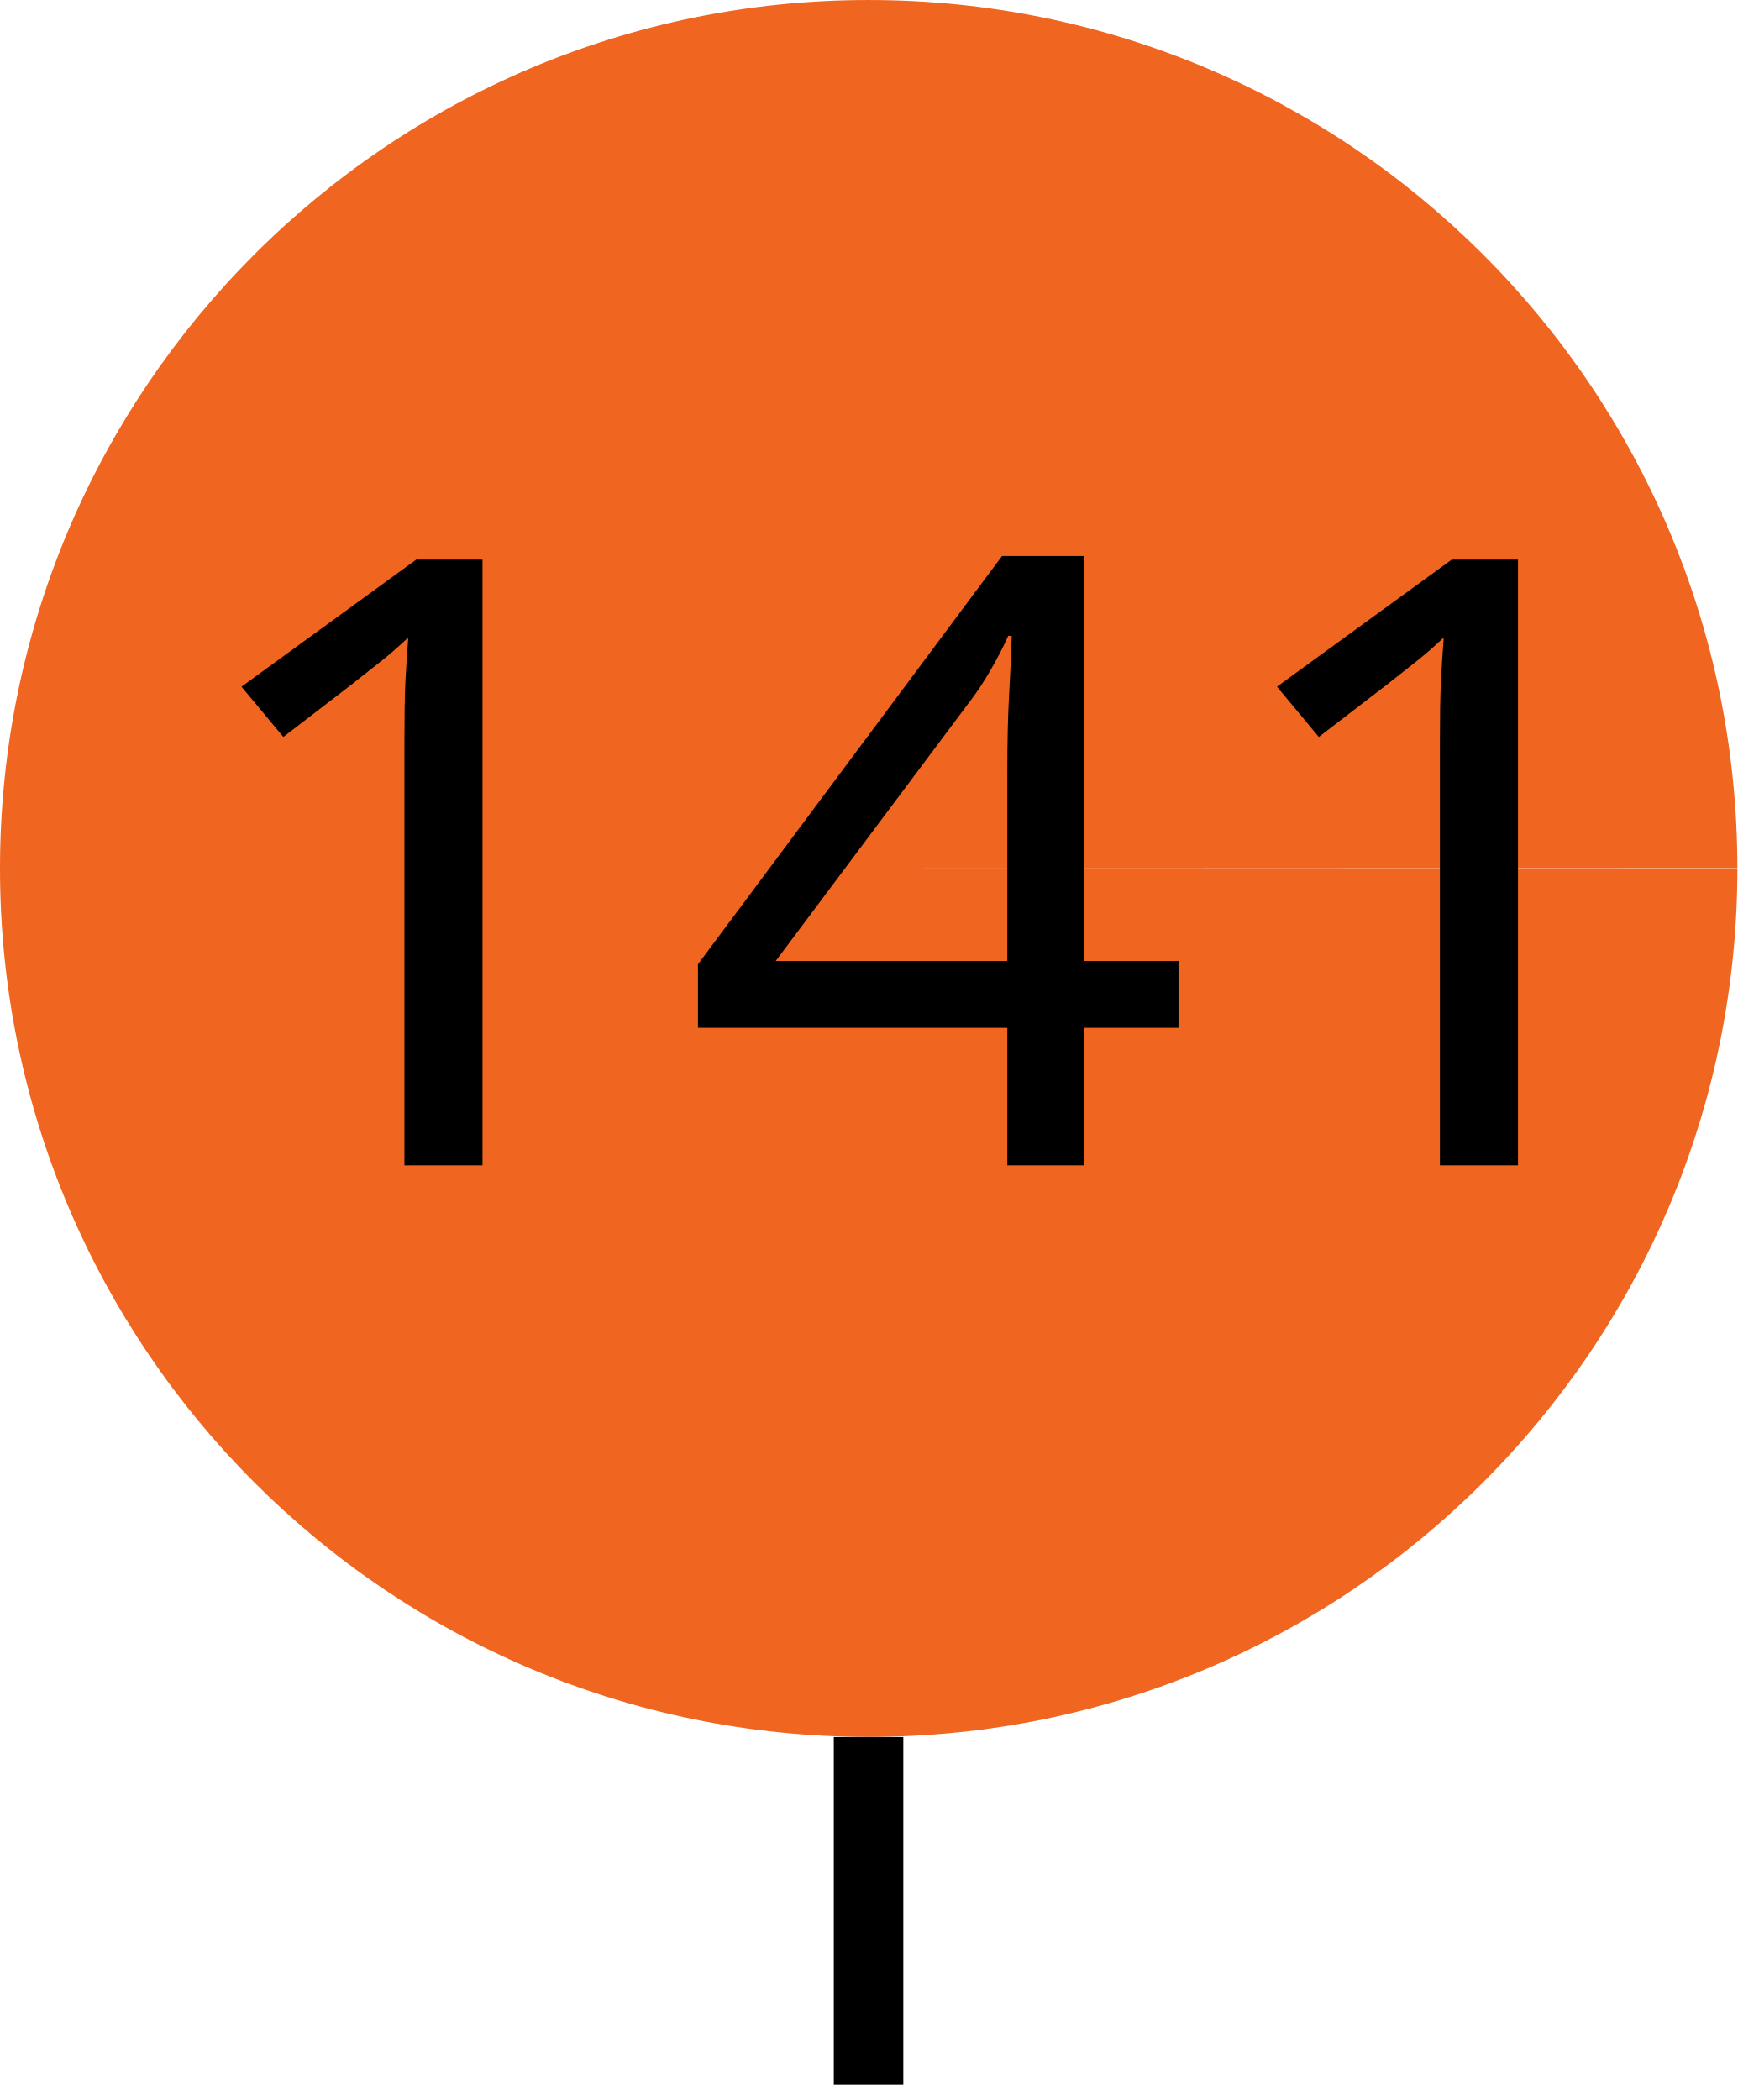
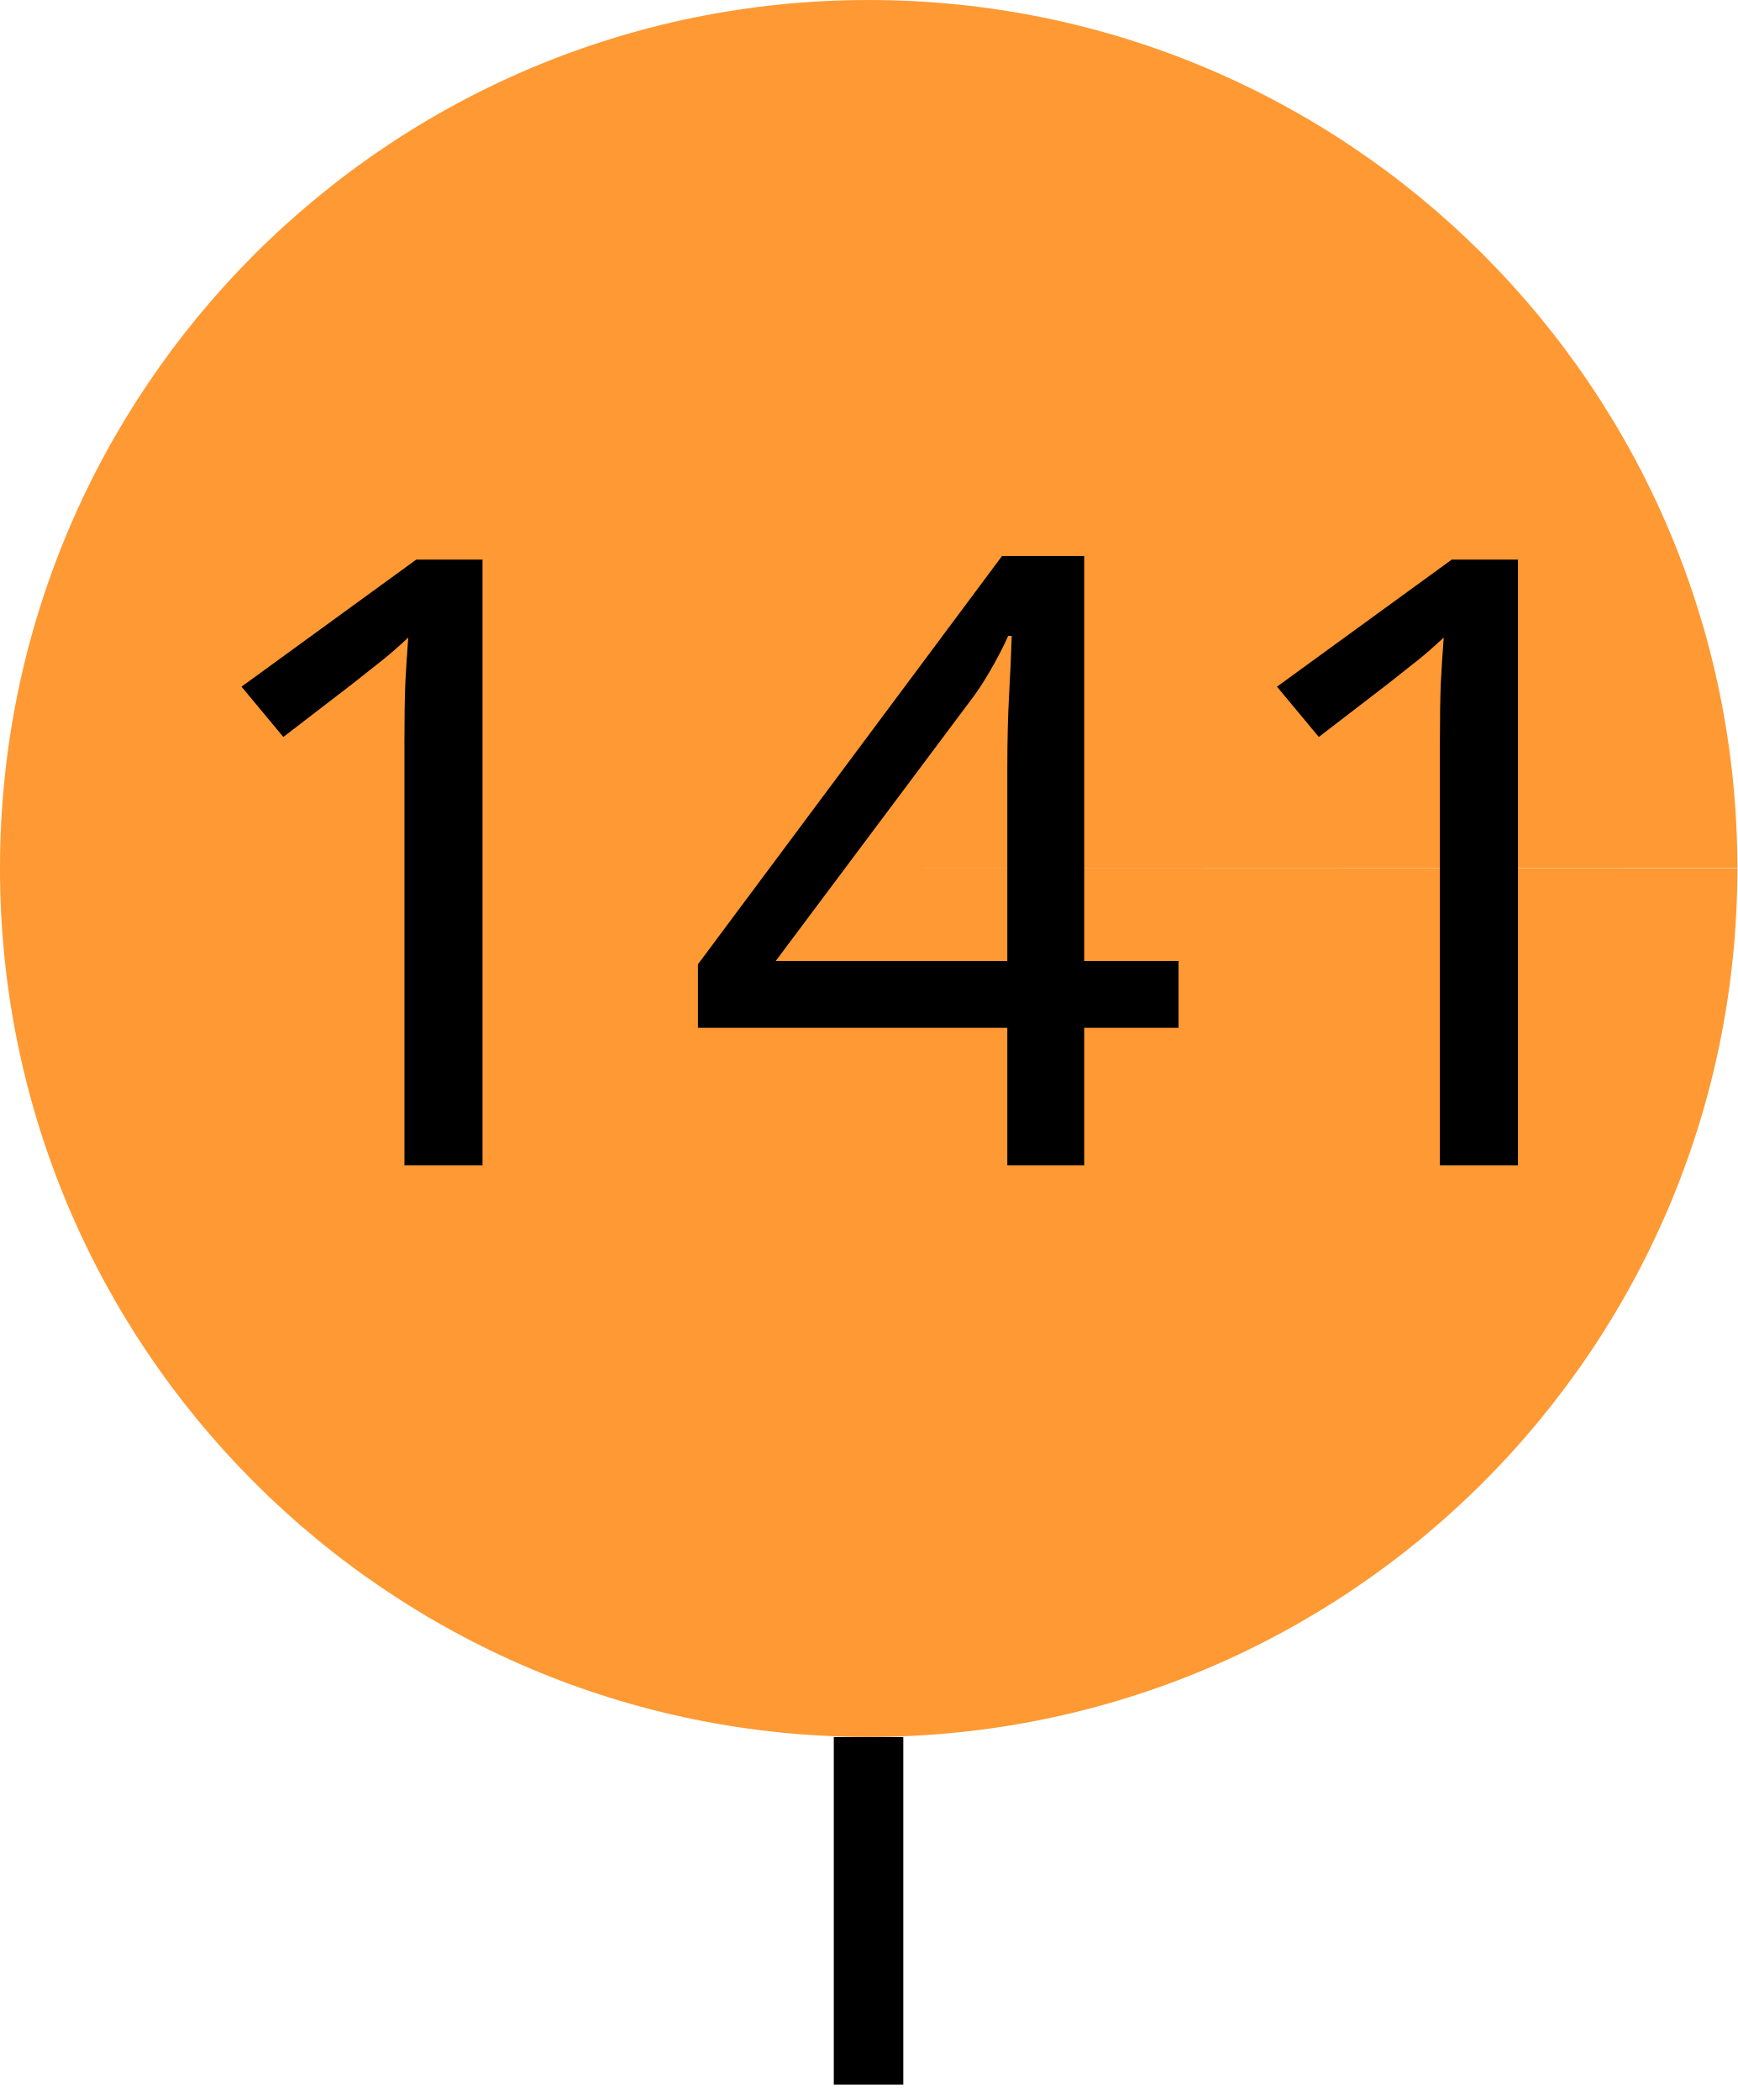
<svg xmlns="http://www.w3.org/2000/svg" width="49.99mm" height="60.425mm" viewBox="0 0 49.99 60.425" version="1.1" id="svg1">
  <defs id="defs1">
    <rect x="230" y="65" width="75" height="75" id="rect29" />
    <linearGradient id="swatch11">
      <stop style="stop-color:#0d95ff;stop-opacity:1;" offset="0" id="stop12" />
    </linearGradient>
  </defs>
  <g id="layer2" transform="translate(-80.60181,-25.57264)">
    <g id="g30" transform="translate(30.59282,25.554)">
-       <path style="fill:#f06520;fill-opacity:1;stroke-width:0.187;stroke-dasharray:none" id="path2" d="M 99.999,25.007 A 24.995,24.989 0 0 1 75.007,49.996 24.995,24.989 0 0 1 50.009,25.012 24.995,24.989 0 0 1 74.997,0.019 24.995,24.989 0 0 1 99.999,24.997 l -24.995,0.01 z" />
+       <path style="fill:#ff9933;fill-opacity:1;stroke-width:0.187;stroke-dasharray:none" id="path2" d="M 99.999,25.007 A 24.995,24.989 0 0 1 75.007,49.996 24.995,24.989 0 0 1 50.009,25.012 24.995,24.989 0 0 1 74.997,0.019 24.995,24.989 0 0 1 99.999,24.997 l -24.995,0.01 z" />
      <rect style="fill:#000000;fill-opacity:1;stroke-width:0.231;stroke-dasharray:none" id="rect30" width="2" height="10" x="74" y="50" />
      <text xml:space="preserve" transform="matrix(0.5425543,0,0,0.5086393,-61.46323,-24.94333)" id="text29" style="font-style:normal;font-variant:normal;font-weight:normal;font-stretch:normal;font-size:48px;font-family:'Humanst521 BT';-inkscape-font-specification:'Humanst521 BT';text-align:center;writing-mode:lr-tb;direction:ltr;white-space:pre;shape-inside:url(#rect29);shape-padding:6.974;display:inline;fill:#000000;fill-opacity:1;stroke-width:0.707;stroke-dasharray:none" x="11.168" y="0">
        <tspan x="214" y="115" id="tspan1">141</tspan>
      </text>
    </g>
  </g>
</svg>
